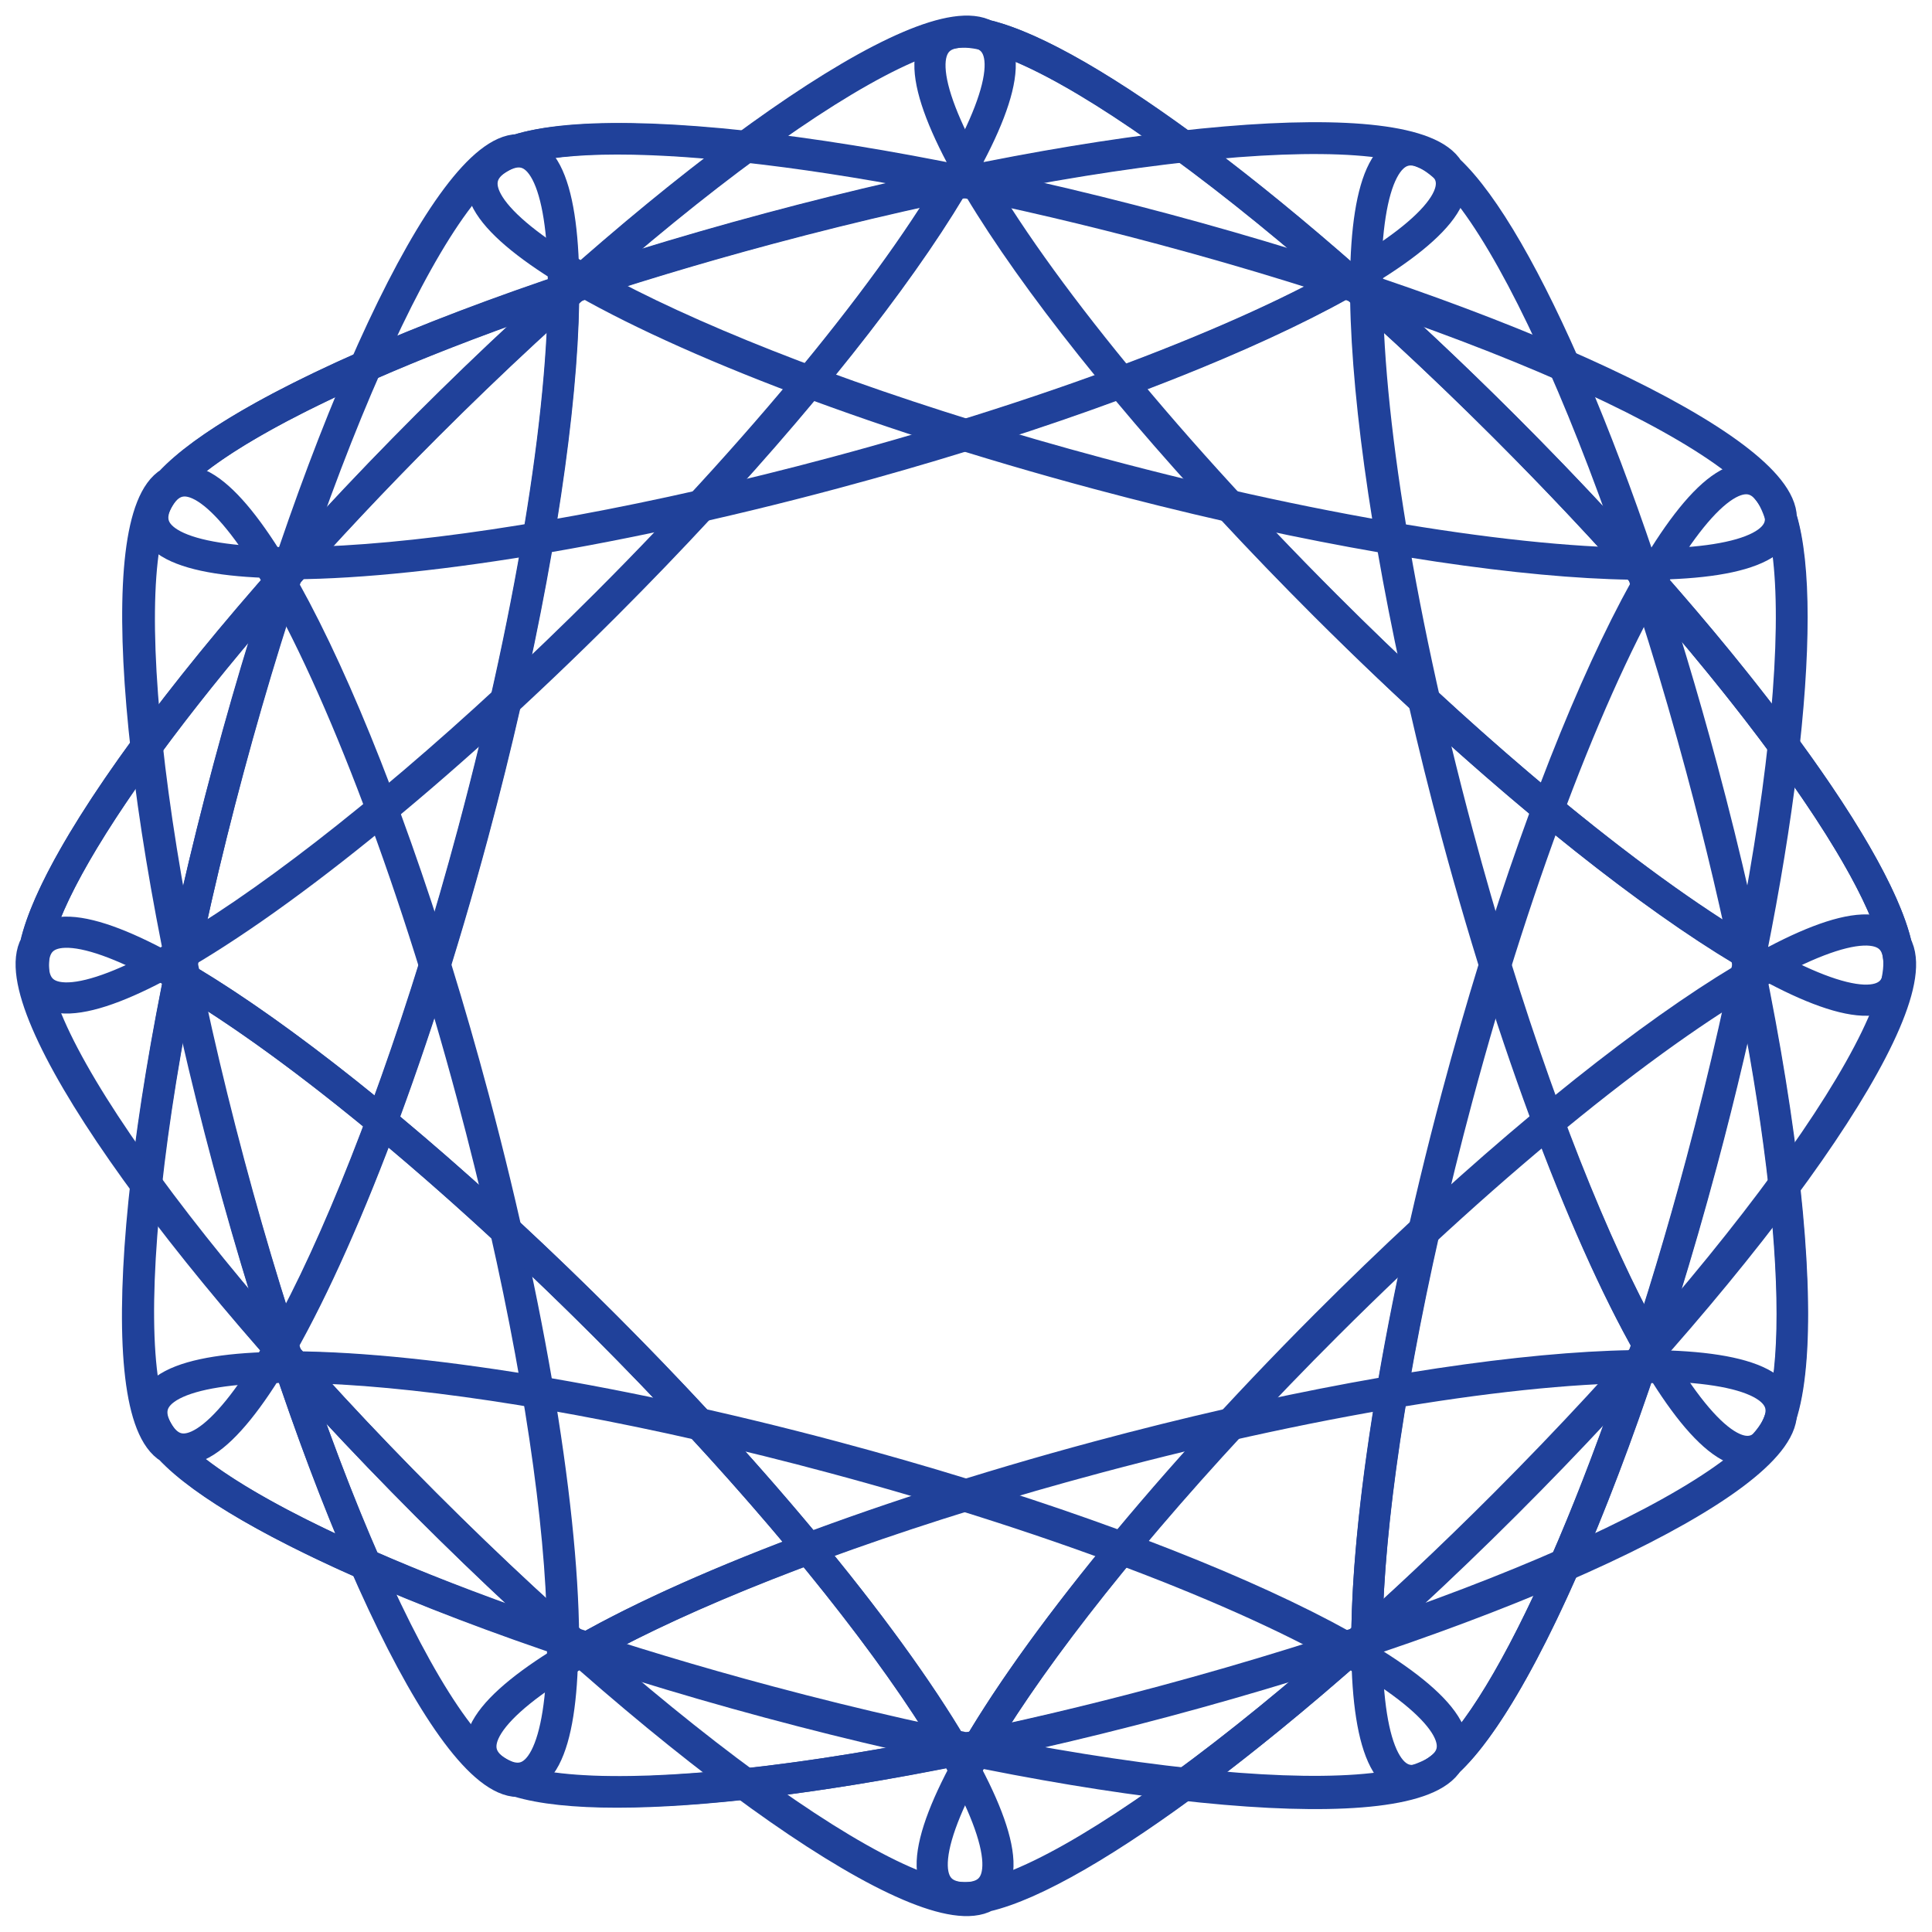
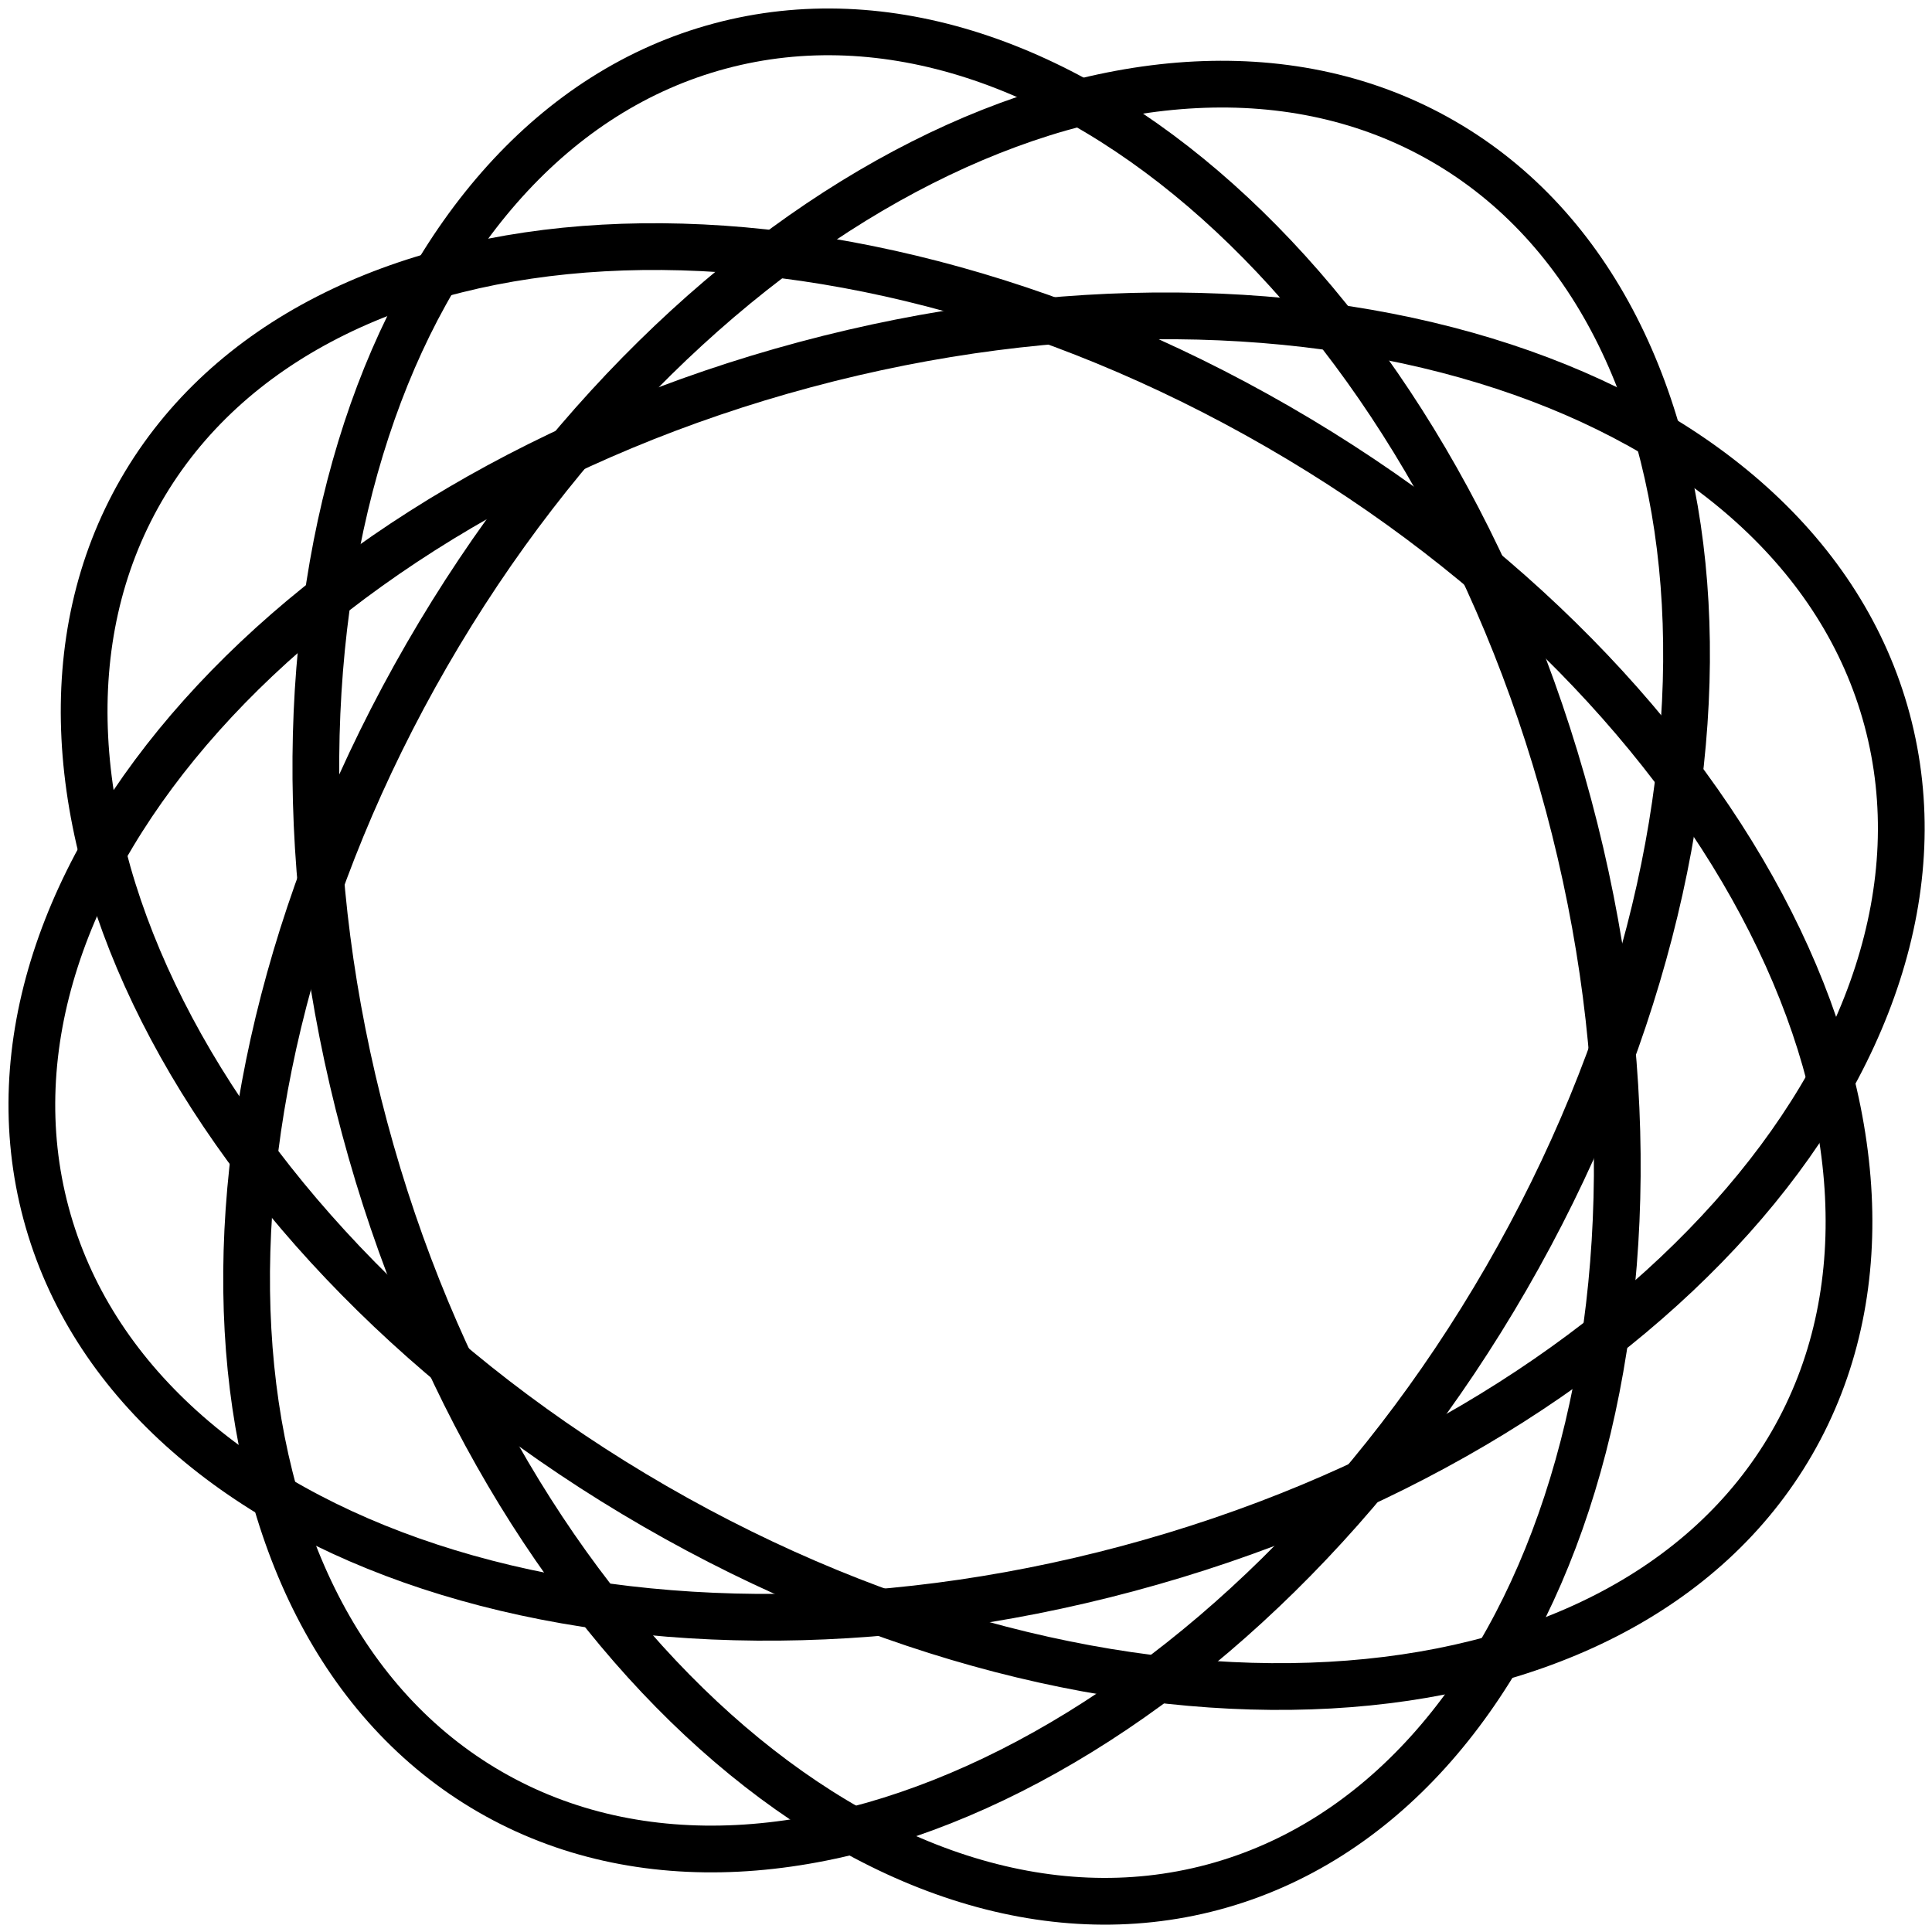
- <svg xmlns="http://www.w3.org/2000/svg" width="62px" height="62px" viewBox="0 0 62 62" version="1.1">
-   <g id="Portfolio-Pages" stroke="none" stroke-width="1" fill="none" fill-rule="evenodd">
-     <g transform="translate(-21, -9)" stroke-width="1" stroke="#20419A">
-       <g>
-         <g id="logo" transform="translate(22, 10)">
-           <path d="M45.581,55.245 C44.998,57.412 35.188,56.676 23.669,53.6 C14.243,51.083 6.596,47.781 4.446,45.476 C2.537,44.338 3.338,34.811 6.33,23.685 C9.423,12.18 13.688,3.322 15.854,3.901 C18.02,4.479 17.268,14.274 14.175,25.779 C12.187,33.17 9.717,39.467 7.63,42.873 C11.619,42.757 18.343,43.768 25.779,45.753 C37.298,48.829 46.163,53.078 45.581,55.245 L45.581,55.245 Z" id="path-1" />
-           <path d="M36.333,53.593 C26.911,56.127 18.637,57.09 15.623,56.169 C13.4,56.138 9.331,47.487 6.359,36.356 C3.286,24.845 2.549,15.042 4.715,14.46 C6.88,13.878 11.127,22.737 14.2,34.247 C16.174,41.641 17.184,48.33 17.079,52.323 C20.476,50.228 26.804,47.741 34.236,45.743 C45.75,42.647 55.552,41.895 56.131,44.062 C56.71,46.23 47.846,50.497 36.333,53.593 L36.333,53.593 Z" id="path-2" />
-           <path d="M47.287,47.268 C40.395,54.173 33.711,59.144 30.641,59.853 C28.7,60.938 20.85,55.48 12.71,47.327 C4.294,38.895 -1.245,30.773 0.339,29.186 C1.923,27.6 10.03,33.148 18.447,41.58 C23.853,46.996 28.072,52.284 29.979,55.794 C31.873,52.282 36.109,46.965 41.547,41.517 C49.97,33.079 58.083,27.527 59.668,29.115 C61.253,30.703 55.71,38.83 47.287,47.268 L47.287,47.268 Z" id="path-3" />
-           <path d="M53.599,36.301 C51.083,45.726 47.78,53.374 45.475,55.523 C44.337,57.433 34.81,56.632 23.684,53.64 C12.179,50.546 3.321,46.282 3.9,44.116 C4.478,41.95 14.274,42.701 25.779,45.795 C33.169,47.782 39.466,50.252 42.873,52.339 C42.757,48.35 43.767,41.627 45.752,34.191 C48.828,22.672 53.078,13.806 55.245,14.389 C57.411,14.972 56.675,24.782 53.599,36.301 L53.599,36.301 Z" id="path-4" />
-           <path d="M56.169,44.346 C56.137,46.569 47.486,50.638 36.355,53.61 C24.845,56.683 15.042,57.419 14.459,55.254 C13.877,53.089 22.736,48.842 34.247,45.769 C41.64,43.795 48.329,42.785 52.323,42.889 C50.228,39.493 47.741,33.165 45.742,25.732 C42.646,14.219 41.894,4.416 44.062,3.837 C46.23,3.259 50.497,12.123 53.593,23.636 C56.126,33.057 57.09,41.332 56.169,44.346 L56.169,44.346 Z" id="path-5" />
-           <path d="M47.327,47.258 C38.895,55.675 30.773,61.214 29.186,59.63 C27.599,58.046 33.148,49.938 41.58,41.522 C46.996,36.115 52.284,31.896 55.794,29.99 C52.282,28.096 46.964,23.859 41.517,18.422 C33.079,9.999 27.526,1.886 29.114,0.3 C30.702,-1.285 38.83,4.258 47.268,12.681 C54.172,19.573 59.144,26.257 59.853,29.328 C60.938,31.269 55.48,39.118 47.327,47.258 L47.327,47.258 Z" id="path-6" />
-           <path d="M53.608,36.325 C50.524,47.833 46.269,56.692 44.103,56.112 C41.937,55.531 42.681,45.732 45.765,34.224 C47.755,26.794 50.234,20.47 52.324,17.076 C48.336,17.177 41.654,16.163 34.267,14.183 C22.767,11.102 13.915,6.849 14.495,4.685 C15.075,2.521 24.867,3.264 36.367,6.346 C47.488,9.326 56.132,13.4 56.165,15.623 C57.087,18.637 56.131,26.908 53.608,36.325 L53.608,36.325 Z" id="path-7" />
-           <path d="M55.285,45.551 C53.119,46.132 48.863,37.273 45.78,25.765 C43.789,18.336 42.774,11.619 42.887,7.635 C39.483,9.717 33.189,12.179 25.802,14.158 C14.303,17.24 4.51,17.983 3.93,15.819 C3.35,13.655 12.202,9.402 23.702,6.321 C34.823,3.341 44.347,2.548 45.487,4.456 C47.792,6.605 51.1,14.246 53.623,23.663 C56.707,35.171 57.451,44.971 55.285,45.551 L55.285,45.551 Z" id="path-8" />
-           <path d="M59.679,30.827 C58.094,32.413 49.979,26.869 41.555,18.444 C36.116,13.006 31.879,7.697 29.984,4.19 C28.077,7.695 23.858,12.974 18.45,18.382 C10.032,26.8 1.923,32.34 0.339,30.756 C-1.245,29.171 4.295,21.062 12.713,12.644 C20.854,4.503 28.705,-0.946 30.646,0.137 C33.717,0.845 40.403,5.809 47.296,12.703 C55.721,21.127 61.265,29.242 59.679,30.827 L59.679,30.827 Z" id="path-9" />
-           <path d="M56.111,15.867 C55.53,18.032 45.731,17.288 34.223,14.205 C26.793,12.214 20.469,9.735 17.075,7.645 C17.176,11.634 16.162,18.316 14.182,25.703 C11.101,37.202 6.849,46.055 4.684,45.475 C2.52,44.895 3.264,35.102 6.345,23.603 C9.325,12.482 13.4,3.837 15.622,3.804 C18.636,2.882 26.907,3.838 36.324,6.362 C47.832,9.445 56.691,13.701 56.111,15.867 L56.111,15.867 Z" id="path-10" />
-           <path d="M25.764,14.189 C18.335,16.18 11.619,17.195 7.634,17.082 C9.716,20.486 12.179,26.78 14.158,34.167 C17.239,45.666 17.983,55.459 15.818,56.039 C13.654,56.619 9.402,47.766 6.32,36.267 C3.341,25.146 2.547,15.622 4.456,14.482 C6.605,12.177 14.246,8.869 23.663,6.346 C35.171,3.262 44.971,2.518 45.551,4.684 C46.131,6.85 37.272,11.106 25.764,14.189 L25.764,14.189 Z" id="path-11" />
-           <path d="M18.444,18.414 C13.005,23.852 7.697,28.09 4.19,29.984 C7.694,31.891 12.974,36.111 18.381,41.518 C26.8,49.937 32.34,58.045 30.755,59.63 C29.171,61.214 21.062,55.674 12.644,47.256 C4.503,39.114 -0.946,31.264 0.137,29.322 C0.845,26.251 5.809,19.566 12.702,12.672 C21.127,4.248 29.242,-1.297 30.827,0.289 C32.413,1.875 26.869,9.989 18.444,18.414 L18.444,18.414 Z" id="path-12" />
-         </g>
-       </g>
-     </g>
+ <svg xmlns="http://www.w3.org/2000/svg" width="124" height="124" viewBox="0 0 124 124">
+   <g fill="none" fill-rule="evenodd" stroke="#000000" stroke-width="3" transform="rotate(30 86.793 47.744)">
+     <ellipse cx="72.5" cy="72.5" rx="40" ry="61.166" />
+     <ellipse cx="72.5" cy="72.5" transform="rotate(45 72.5 72.5)" rx="40" ry="61.166" />
+     <ellipse cx="72.5" cy="72.5" transform="scale(-1 1) rotate(45 0 -102.53)" rx="40" ry="61.166" />
+     <ellipse cx="72.5" cy="72.5" transform="rotate(90 72.5 72.5)" rx="40" ry="61.166" />
  </g>
</svg>
